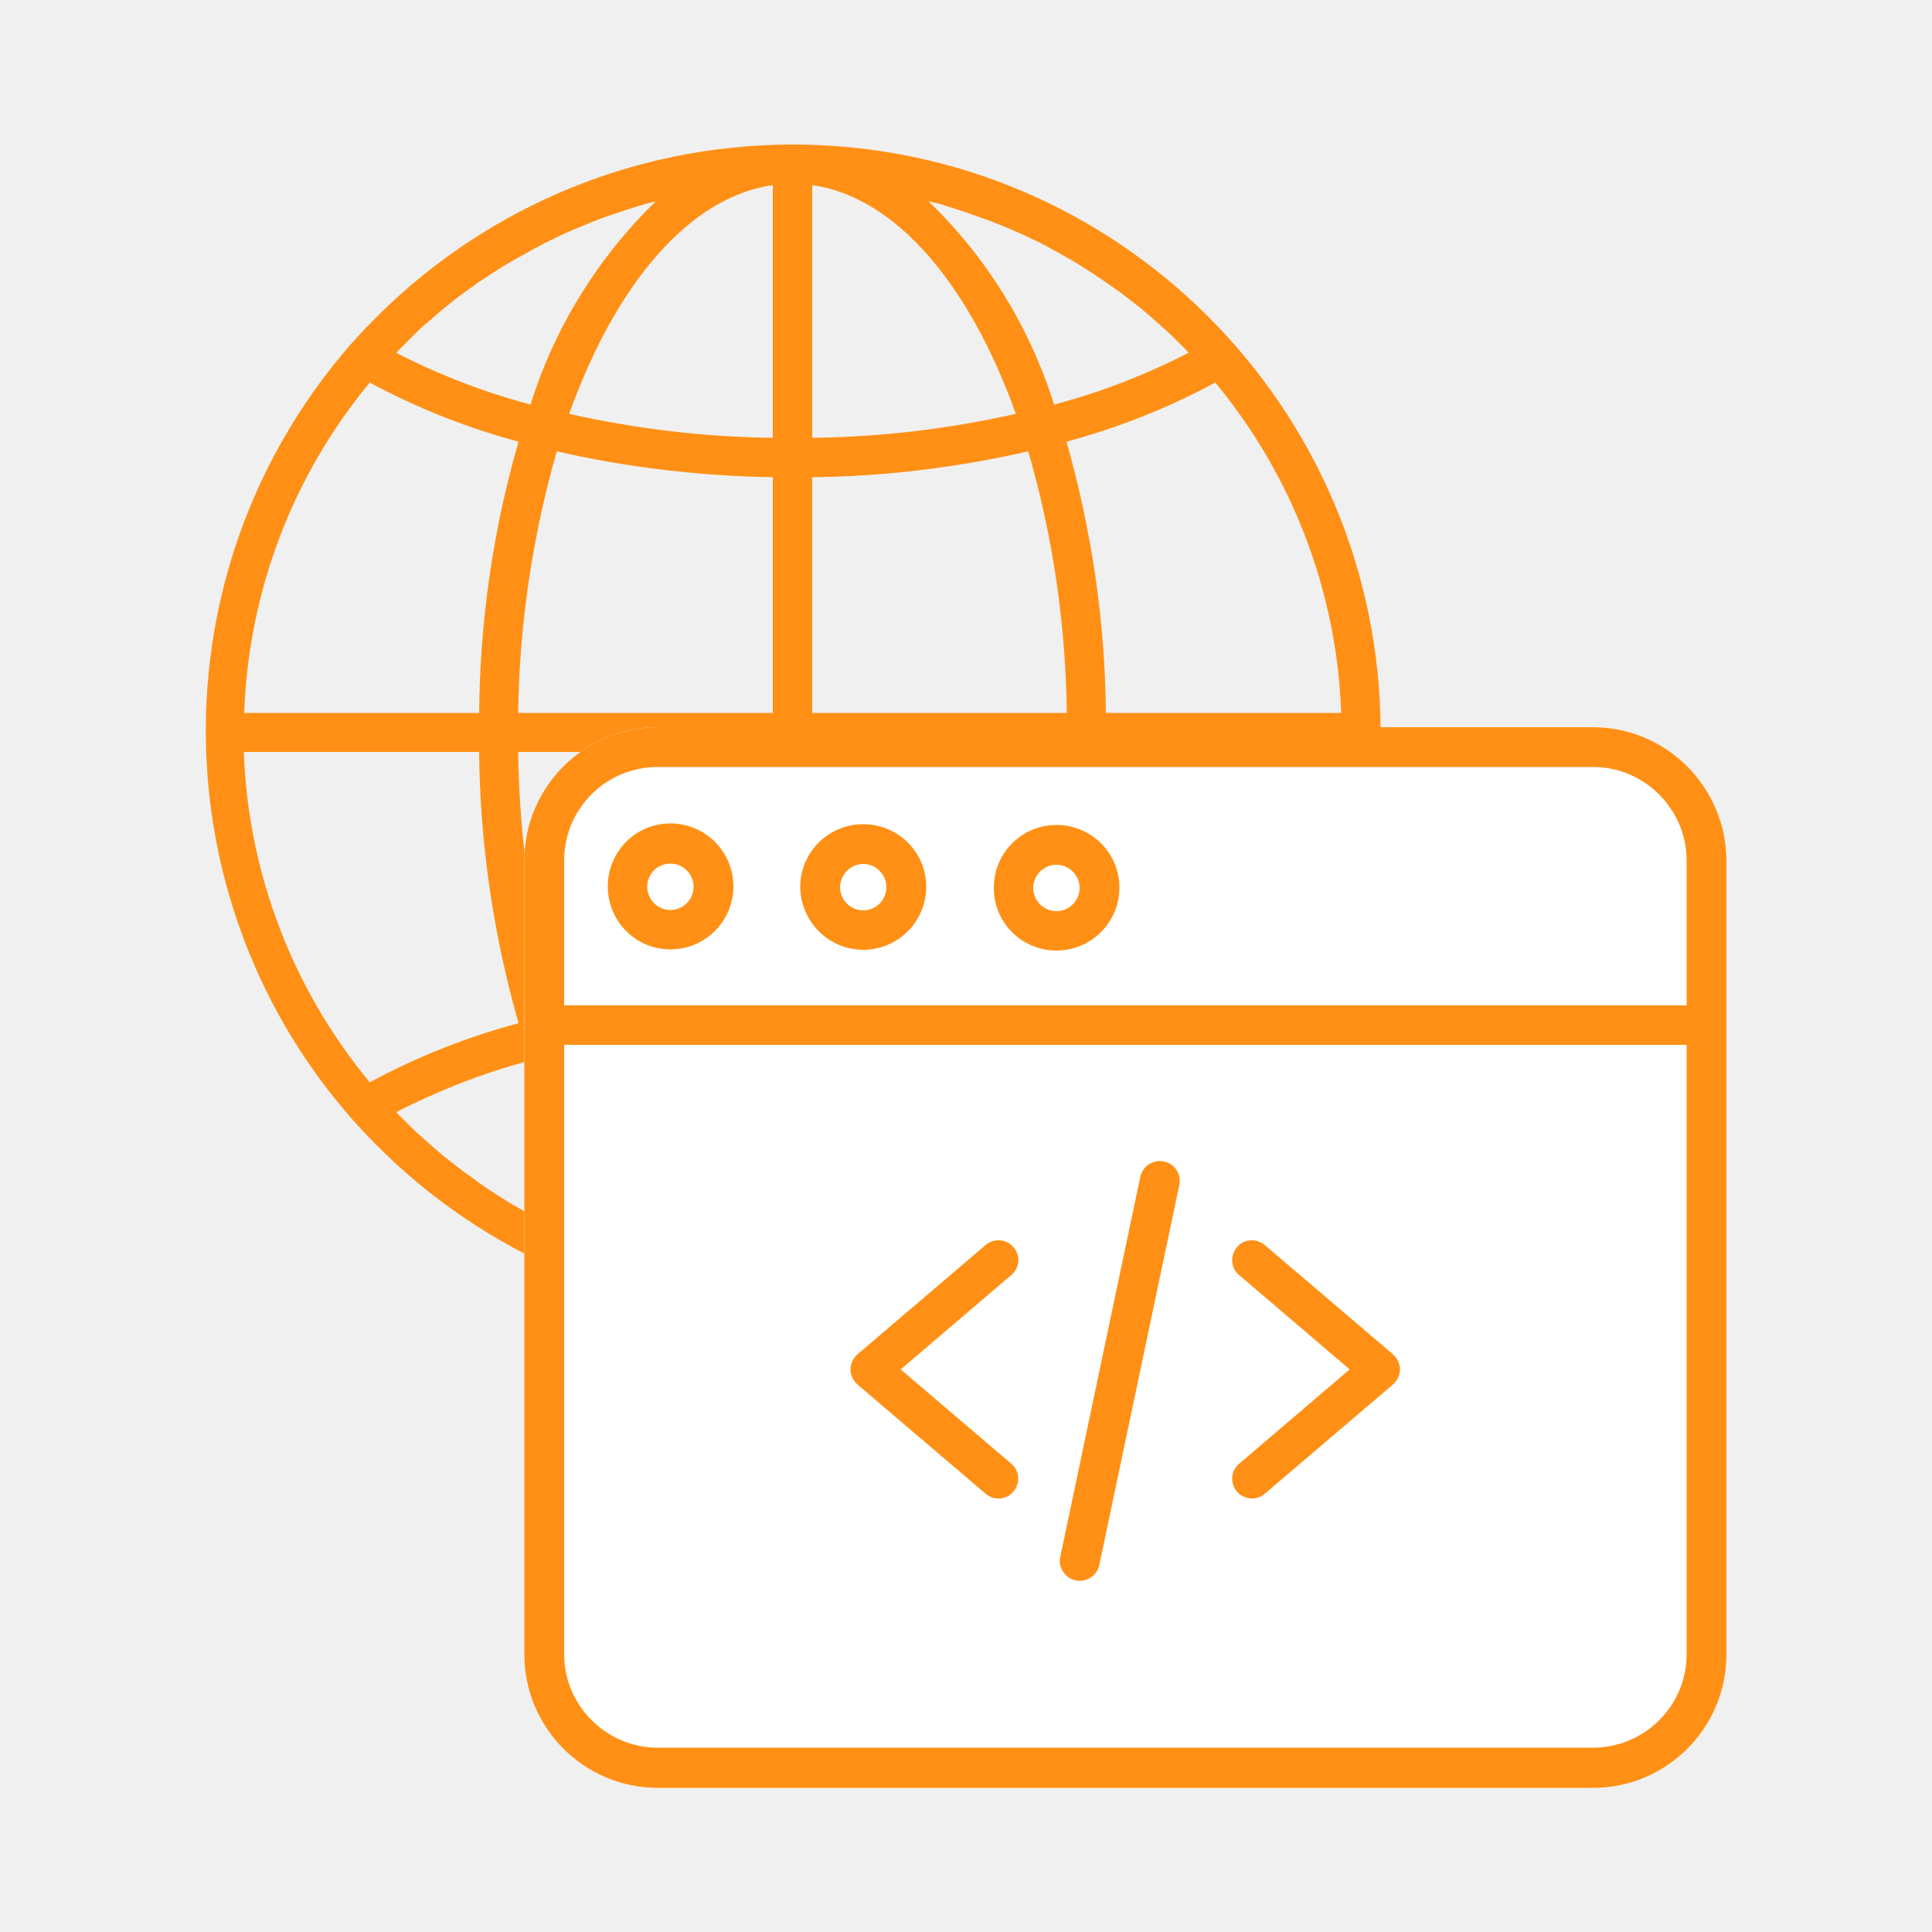
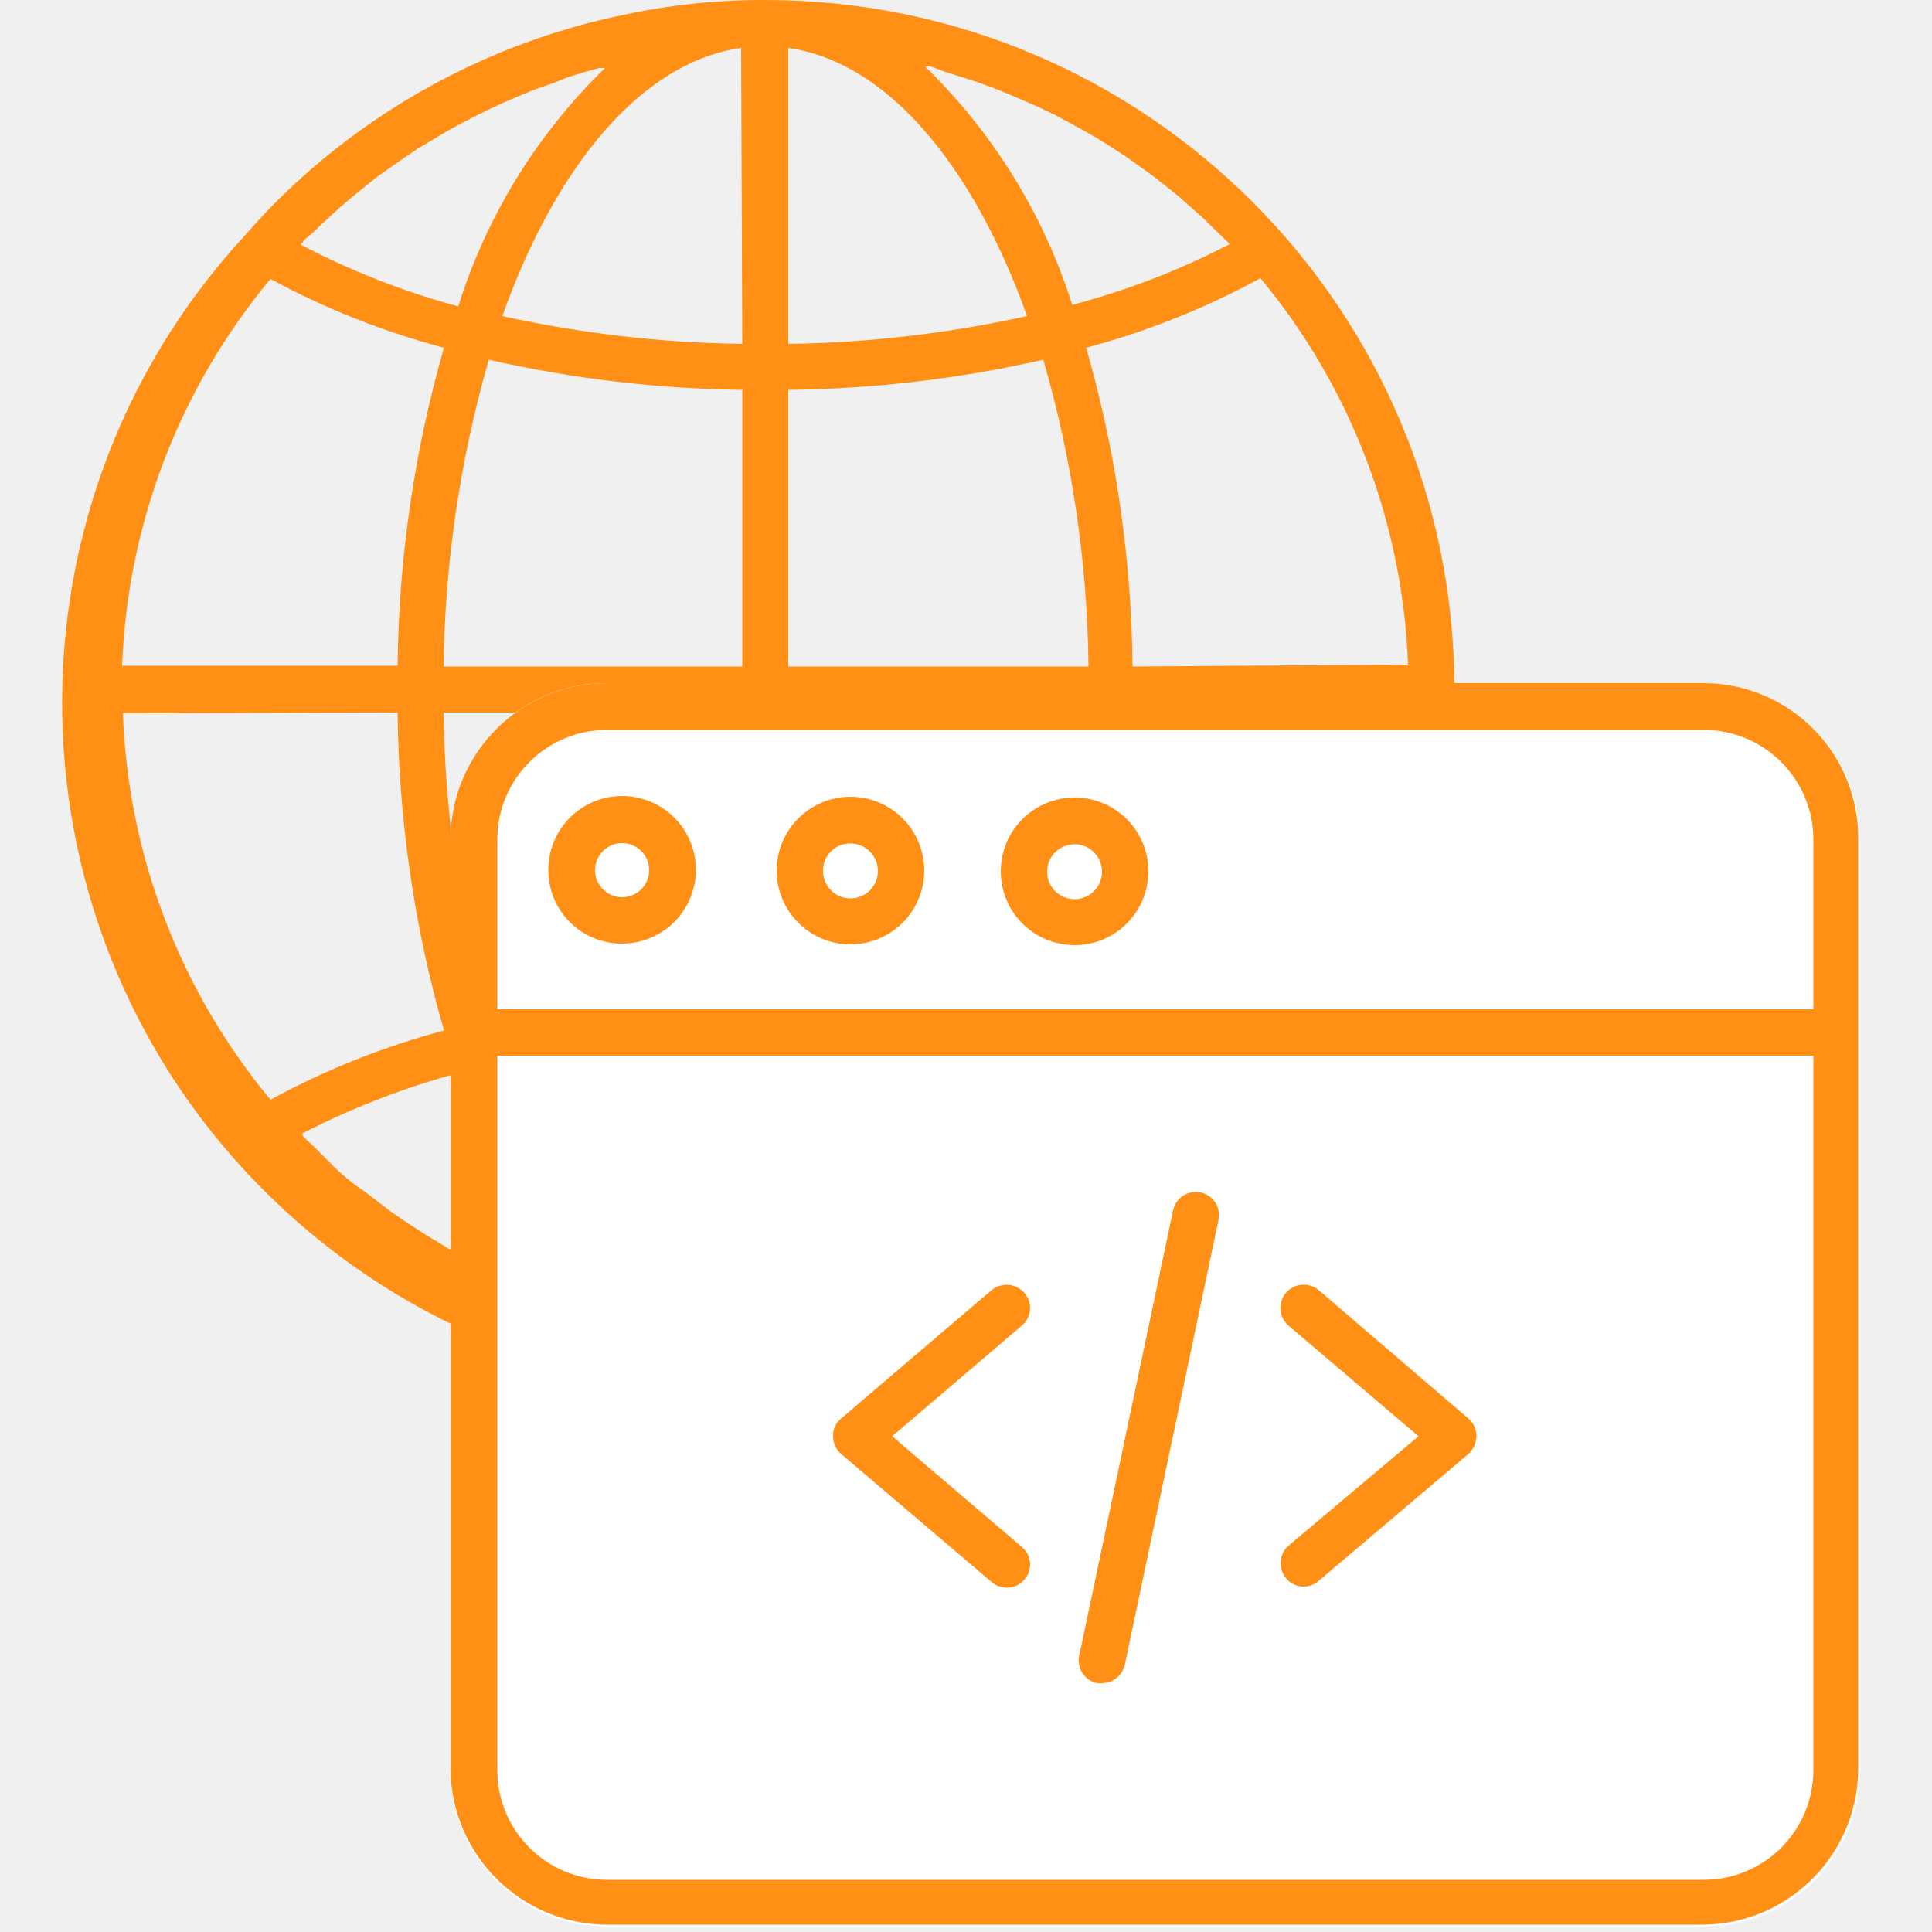
- <svg xmlns="http://www.w3.org/2000/svg" version="1.1" id="Capa_1" x="0px" y="0px" viewBox="0 0 50 50" style="enable-background:new 0 0 50 50;" xml:space="preserve">
-   <style type="text/css">
- 	.st0{fill:#FF9015;}
- 	.st1{fill:#F28E23;}
- 	.st2{fill:none;stroke:#FFFFFF;stroke-width:0.686;stroke-miterlimit:10;}
- 	.st3{clip-path:url(#SVGID_2_);fill:#FF9015;}
- 	.st4{fill:#FFFFFF;}
- </style>
-   <g>
-     <path class="st0" d="M35.73,18.96c0-8.4-6.81-15.22-15.22-15.22c-0.54,0-1.09,0.03-1.63,0.09c-0.5,0.05-0.99,0.13-1.47,0.23   c-0.09,0.02-0.19,0.04-0.28,0.06c-2.85,0.65-5.45,2.11-7.5,4.2c-0.19,0.19-0.38,0.4-0.56,0.6l0,0c-5.52,6.34-4.86,15.95,1.48,21.47   c6.07,5.28,15.2,4.93,20.84-0.8c0.19-0.19,0.38-0.4,0.56-0.6l0,0C34.39,26.21,35.73,22.65,35.73,18.96z M30.71,28.83   c-0.08,0.08-0.16,0.16-0.24,0.24c-0.09,0.09-0.19,0.19-0.29,0.28c-0.08,0.08-0.17,0.15-0.26,0.23c-0.1,0.09-0.2,0.17-0.3,0.26   c-0.09,0.07-0.18,0.15-0.27,0.22c-0.1,0.08-0.2,0.16-0.31,0.24c-0.09,0.07-0.19,0.14-0.28,0.2c-0.1,0.08-0.21,0.15-0.32,0.22   c-0.1,0.06-0.19,0.13-0.29,0.19c-0.11,0.07-0.22,0.14-0.33,0.2c-0.1,0.06-0.2,0.12-0.3,0.17c-0.11,0.06-0.23,0.13-0.34,0.19   c-0.1,0.05-0.2,0.11-0.3,0.16c-0.12,0.06-0.23,0.11-0.35,0.17c-0.1,0.05-0.21,0.1-0.31,0.14C26.12,32,26,32.05,25.87,32.1   c-0.1,0.04-0.21,0.09-0.31,0.13c-0.12,0.05-0.25,0.09-0.37,0.13c-0.11,0.04-0.21,0.07-0.32,0.11c-0.13,0.04-0.25,0.08-0.38,0.12   c-0.11,0.03-0.21,0.06-0.32,0.09c-0.04,0.01-0.08,0.02-0.12,0.03c1.5-1.46,2.62-3.27,3.24-5.26c1.2,0.32,2.37,0.77,3.48,1.34   C30.74,28.8,30.73,28.81,30.71,28.83z M16.54,32.59c-0.13-0.04-0.26-0.08-0.38-0.12c-0.11-0.03-0.21-0.07-0.32-0.11   c-0.12-0.04-0.25-0.09-0.37-0.13c-0.11-0.04-0.21-0.08-0.31-0.12c-0.12-0.05-0.24-0.1-0.36-0.15c-0.1-0.05-0.21-0.09-0.31-0.14   c-0.12-0.06-0.24-0.11-0.36-0.17c-0.1-0.05-0.2-0.1-0.3-0.16c-0.11-0.06-0.23-0.12-0.34-0.19c-0.1-0.06-0.2-0.11-0.3-0.17   c-0.11-0.07-0.22-0.14-0.33-0.21c-0.1-0.06-0.19-0.12-0.29-0.19c-0.11-0.07-0.22-0.15-0.32-0.23c-0.09-0.07-0.19-0.13-0.28-0.2   c-0.1-0.08-0.21-0.16-0.31-0.24c-0.09-0.07-0.18-0.14-0.27-0.22c-0.1-0.08-0.2-0.17-0.3-0.26c-0.09-0.08-0.17-0.15-0.26-0.23   c-0.1-0.09-0.19-0.18-0.29-0.28c-0.08-0.08-0.16-0.16-0.24-0.24c-0.01-0.02-0.03-0.03-0.04-0.05c1.11-0.57,2.27-1.02,3.48-1.34   c0.63,2,1.74,3.81,3.24,5.26c-0.04-0.01-0.08-0.02-0.12-0.03C16.75,32.65,16.64,32.62,16.54,32.59z M9.57,9.9   c1.22,0.66,2.51,1.17,3.85,1.53c-0.66,2.28-1,4.64-1.02,7.02H6.32C6.43,15.32,7.57,12.31,9.57,9.9z M10.3,9.08   c0.08-0.08,0.16-0.16,0.24-0.24c0.09-0.09,0.19-0.19,0.28-0.28c0.08-0.08,0.17-0.16,0.26-0.23c0.1-0.09,0.2-0.17,0.3-0.26   c0.09-0.07,0.18-0.15,0.27-0.22c0.1-0.08,0.2-0.16,0.31-0.24c0.09-0.07,0.19-0.14,0.28-0.2c0.1-0.08,0.21-0.15,0.32-0.22   c0.1-0.06,0.19-0.13,0.29-0.19c0.11-0.07,0.22-0.14,0.33-0.2c0.1-0.06,0.2-0.12,0.3-0.17c0.11-0.06,0.23-0.13,0.34-0.19   c0.1-0.05,0.2-0.11,0.3-0.16c0.12-0.06,0.23-0.11,0.35-0.17c0.1-0.05,0.21-0.1,0.31-0.14c0.12-0.05,0.24-0.1,0.36-0.15   c0.1-0.04,0.21-0.09,0.32-0.13c0.12-0.05,0.25-0.09,0.37-0.13c0.11-0.04,0.21-0.07,0.32-0.11c0.13-0.04,0.25-0.08,0.38-0.12   c0.11-0.03,0.21-0.06,0.32-0.09c0.04-0.01,0.08-0.02,0.12-0.03c-1.5,1.46-2.62,3.27-3.24,5.26c-1.2-0.32-2.37-0.77-3.48-1.34   C10.28,9.12,10.29,9.1,10.3,9.08z M24.48,5.33c0.13,0.04,0.26,0.08,0.38,0.12c0.11,0.03,0.21,0.07,0.32,0.11   c0.12,0.04,0.25,0.09,0.37,0.13c0.11,0.04,0.21,0.08,0.31,0.12c0.12,0.05,0.24,0.1,0.36,0.15c0.1,0.05,0.21,0.09,0.31,0.14   c0.12,0.06,0.24,0.11,0.36,0.17c0.1,0.05,0.2,0.1,0.3,0.16c0.11,0.06,0.23,0.12,0.34,0.19c0.1,0.06,0.2,0.11,0.3,0.17   c0.11,0.07,0.22,0.14,0.33,0.21c0.1,0.06,0.19,0.12,0.29,0.19c0.11,0.07,0.21,0.15,0.32,0.22c0.09,0.07,0.19,0.13,0.28,0.2   c0.1,0.08,0.21,0.16,0.31,0.24c0.09,0.07,0.18,0.14,0.27,0.22c0.1,0.08,0.2,0.17,0.3,0.26c0.09,0.08,0.17,0.15,0.26,0.23   c0.1,0.09,0.19,0.18,0.29,0.28c0.08,0.08,0.16,0.16,0.24,0.24c0.01,0.02,0.03,0.03,0.04,0.05c-1.11,0.57-2.27,1.02-3.48,1.34   c-0.63-2-1.74-3.81-3.25-5.26c0.04,0.01,0.08,0.02,0.12,0.03C24.27,5.26,24.38,5.29,24.48,5.33z M28.62,18.45   c-0.02-2.37-0.37-4.74-1.02-7.02c1.34-0.36,2.63-0.87,3.85-1.53c2,2.41,3.15,5.42,3.26,8.55H28.62z M20,11.33   c-1.77-0.02-3.54-0.23-5.27-0.62c1.2-3.35,3.1-5.61,5.27-5.92V11.33z M14.41,11.68c1.83,0.42,3.71,0.64,5.59,0.67v6.1h-6.59   C13.44,16.16,13.78,13.88,14.41,11.68L14.41,11.68z M20,19.46v6.1c-1.88,0.02-3.75,0.25-5.59,0.67c-0.64-2.2-0.97-4.48-1-6.77H20z    M20,26.58v6.54c-2.17-0.31-4.07-2.57-5.27-5.92C16.46,26.81,18.23,26.6,20,26.58z M21.02,26.58c1.77,0.02,3.54,0.23,5.27,0.62   c-1.2,3.35-3.1,5.61-5.27,5.92V26.58z M26.61,26.23c-1.83-0.42-3.71-0.64-5.59-0.67v-6.1h6.59C27.58,21.75,27.24,24.03,26.61,26.23   L26.61,26.23z M21.02,18.45v-6.1c1.88-0.02,3.75-0.25,5.59-0.67c0.64,2.2,0.97,4.48,1,6.77H21.02z M21.02,11.33V4.79   c2.17,0.31,4.07,2.57,5.27,5.92C24.56,11.1,22.79,11.31,21.02,11.33z M12.4,19.46c0.02,2.37,0.37,4.74,1.02,7.02   c-1.34,0.36-2.63,0.87-3.85,1.53c-2-2.41-3.15-5.42-3.26-8.55H12.4z M27.59,26.48c0.66-2.28,1-4.64,1.02-7.02h6.08   c-0.11,3.13-1.26,6.14-3.26,8.55C30.23,27.35,28.93,26.84,27.59,26.48z" />
-     <path class="st4" d="M41.22,18.82H17.02c-1.9,0-3.45,1.55-3.45,3.45v20.55c0,1.9,1.55,3.45,3.45,3.45h24.21   c1.9,0,3.45-1.55,3.45-3.45V22.27C44.67,20.37,43.13,18.82,41.22,18.82z" />
-     <g>
-       <path class="st0" d="M26.23,32.28c-0.18-0.22-0.51-0.24-0.72-0.06l-3.32,2.83c-0.11,0.1-0.18,0.24-0.18,0.39    c0,0.15,0.07,0.29,0.18,0.39l3.32,2.83c0.1,0.08,0.21,0.12,0.33,0.12c0.15,0,0.29-0.06,0.39-0.18c0.18-0.22,0.16-0.54-0.06-0.72    l-2.86-2.44L26.17,33C26.39,32.82,26.42,32.49,26.23,32.28z" />
-       <path class="st0" d="M32.73,32.22c-0.22-0.18-0.54-0.16-0.72,0.06c-0.18,0.22-0.16,0.54,0.06,0.72l2.86,2.44l-2.86,2.44    c-0.22,0.18-0.24,0.51-0.06,0.72c0.1,0.12,0.25,0.18,0.39,0.18c0.12,0,0.24-0.04,0.33-0.12l3.32-2.83    c0.11-0.1,0.18-0.24,0.18-0.39c0-0.15-0.07-0.29-0.18-0.39L32.73,32.22z" />
-       <path class="st0" d="M30.12,30.06c-0.28-0.06-0.55,0.12-0.61,0.4l-2.07,9.83c-0.06,0.28,0.12,0.55,0.4,0.61    c0.04,0.01,0.07,0.01,0.11,0.01c0.24,0,0.45-0.17,0.5-0.41l2.07-9.83C30.58,30.39,30.4,30.11,30.12,30.06z" />
-       <path class="st0" d="M41.22,18.82H17.02c-1.9,0-3.45,1.55-3.45,3.45v20.55c0,1.9,1.55,3.45,3.45,3.45h24.21    c1.9,0,3.45-1.55,3.45-3.45V22.27C44.67,20.37,43.13,18.82,41.22,18.82z M17.02,19.85h24.21c1.33,0,2.42,1.09,2.42,2.42v3.75H14.6    v-3.75C14.6,20.93,15.68,19.85,17.02,19.85z M41.22,45.23H17.02c-1.33,0-2.42-1.09-2.42-2.42V27.04h29.05v15.77    C43.65,44.15,42.56,45.23,41.22,45.23z" />
-       <path class="st0" d="M22.34,24.58c0.9,0,1.63-0.73,1.63-1.63c0-0.9-0.73-1.62-1.63-1.62c-0.9,0-1.63,0.73-1.63,1.62    C20.72,23.86,21.45,24.58,22.34,24.58z M22.34,22.36c0.33,0,0.6,0.27,0.6,0.6c0,0.33-0.27,0.6-0.6,0.6c-0.33,0-0.6-0.27-0.6-0.6    C21.75,22.63,22.01,22.36,22.34,22.36z" />
-       <path class="st0" d="M17.35,24.57c0.9,0,1.63-0.73,1.63-1.63c0-0.9-0.73-1.63-1.63-1.63c-0.9,0-1.62,0.73-1.62,1.63    C15.73,23.84,16.45,24.57,17.35,24.57z M17.35,22.35c0.33,0,0.6,0.27,0.6,0.6c0,0.33-0.27,0.6-0.6,0.6c-0.33,0-0.6-0.27-0.6-0.6    C16.75,22.61,17.02,22.35,17.35,22.35z" />
-       <path class="st0" d="M27.34,24.6c0.9,0,1.63-0.73,1.63-1.63c0-0.9-0.73-1.62-1.63-1.62c-0.9,0-1.62,0.73-1.62,1.62    C25.71,23.87,26.44,24.6,27.34,24.6z M27.34,22.38c0.33,0,0.6,0.27,0.6,0.6s-0.27,0.6-0.6,0.6c-0.33,0-0.6-0.27-0.6-0.6    S27.01,22.38,27.34,22.38z" />
-     </g>
-   </g>
+ <svg xmlns="http://www.w3.org/2000/svg" id="Capa_1" data-name="Capa 1" viewBox="0 0 50 50">
+   <defs>
+     <style>.cls-1{fill:#ff9015;}.cls-2{fill:#fff;}</style>
+   </defs>
+   <path class="cls-1" d="M37.64,17.84A17.84,17.84,0,0,0,19.8,0a17.33,17.33,0,0,0-1.91.1,16.84,16.84,0,0,0-1.73.28l-.33.07A17.85,17.85,0,0,0,7,5.37c-.22.23-.44.47-.65.71h0A17.84,17.84,0,0,0,32.56,30.31l.66-.7h0A17.83,17.83,0,0,0,37.64,17.84ZM31.77,29.42l-.29.28-.33.33-.31.27-.34.3-.32.26-.36.28-.33.24-.37.26-.34.22-.39.24-.35.2-.39.22-.36.19-.41.2-.37.16-.42.18-.37.15-.43.16-.38.12-.45.14-.37.11-.15,0a14.85,14.85,0,0,0,3.81-6.17,19.91,19.91,0,0,1,4.07,1.57Zm-16.63,4.4-.45-.13-.37-.13-.44-.16-.37-.14-.42-.18-.36-.17-.42-.2L12,32.53l-.4-.22-.34-.21c-.14-.07-.26-.16-.39-.24l-.34-.22-.38-.26-.32-.24-.36-.28L9.1,30.6l-.35-.3L8.45,30l-.33-.33a3.83,3.83,0,0,1-.29-.28l0-.06a20.51,20.51,0,0,1,4.07-1.57A14.72,14.72,0,0,0,15.66,34l-.15,0ZM7,7.22A20.42,20.42,0,0,0,11.49,9a31,31,0,0,0-1.2,8.23H3.16A16.62,16.62,0,0,1,7,7.22Zm.86-1L8.12,6c.11-.11.22-.22.34-.32l.3-.28.35-.3.31-.25.36-.29.33-.23.37-.26.34-.23.39-.23.35-.21.4-.22L12.31,3l.41-.2.37-.17.42-.18.37-.15.44-.15L14.69,2l.45-.14.37-.1.15,0a14.72,14.72,0,0,0-3.8,6.17A20,20,0,0,1,7.78,6.33.17.17,0,0,1,7.84,6.27ZM24.46,1.86l.45.14.37.12.44.16.37.15.42.18.37.16.41.2.36.19.4.22.35.2.38.24.34.22.38.27.32.23.37.29.31.25.35.31c.1.09.2.17.3.27l.33.32.29.28.05.06a19.69,19.69,0,0,1-4.07,1.57,14.85,14.85,0,0,0-3.81-6.17l.15,0Zm4.85,15.39A31,31,0,0,0,28.11,9a20.42,20.42,0,0,0,4.51-1.8,16.62,16.62,0,0,1,3.82,10ZM19.21,8.9A30.59,30.59,0,0,1,13,8.18c1.4-3.93,3.63-6.58,6.18-6.94Zm-6.56.41a31.45,31.45,0,0,0,6.56.78v7.16H11.48a30,30,0,0,1,1.17-7.94Zm6.56,9.13v7.15a31.45,31.45,0,0,0-6.56.78,30,30,0,0,1-1.17-7.93Zm0,8.34v7.67c-2.55-.36-4.78-3-6.18-6.94A29.9,29.9,0,0,1,19.21,26.78Zm1.19,0a29.9,29.9,0,0,1,6.18.73c-1.41,3.92-3.64,6.58-6.18,6.94ZM27,26.37a31.43,31.43,0,0,0-6.55-.78V18.44h7.72A29.6,29.6,0,0,1,27,26.37ZM20.4,17.25V10.09A31.43,31.43,0,0,0,27,9.31a29.62,29.62,0,0,1,1.17,7.94Zm0-8.35V1.24c2.54.36,4.77,3,6.18,6.94A30.59,30.59,0,0,1,20.4,8.9ZM10.29,18.44a31,31,0,0,0,1.2,8.23A20.39,20.39,0,0,0,7,28.46a16.59,16.59,0,0,1-3.82-10Zm17.82,8.23a31,31,0,0,0,1.2-8.23h7.13a16.59,16.59,0,0,1-3.82,10A20.39,20.39,0,0,0,28.11,26.67Z" />
+   <rect class="cls-2" x="11.66" y="17.68" width="36.47" height="32.18" rx="4.04" />
+   <path class="cls-1" d="M26.51,33.46a.61.61,0,0,0-.85-.07l-3.89,3.32a.57.57,0,0,0-.21.46.6.6,0,0,0,.21.46l3.89,3.31a.62.62,0,0,0,.39.15.6.6,0,0,0,.46-.21.59.59,0,0,0-.07-.85l-3.35-2.86,3.35-2.86A.59.59,0,0,0,26.51,33.46Z" />
+   <path class="cls-1" d="M34.13,33.39a.6.6,0,0,0-.78.92l3.36,2.86L33.35,40a.6.6,0,0,0-.06.85.57.57,0,0,0,.45.21.58.58,0,0,0,.39-.15L38,37.63a.64.64,0,0,0,.21-.46.61.61,0,0,0-.21-.46Z" />
+   <path class="cls-1" d="M31.07,30.86a.6.6,0,0,0-.71.46L27.93,42.85a.6.6,0,0,0,.46.71l.13,0a.61.61,0,0,0,.59-.48l2.43-11.53A.6.6,0,0,0,31.07,30.86Z" />
+   <path class="cls-1" d="M44.09,17.68H15.71a4.05,4.05,0,0,0-4.05,4V45.81a4.06,4.06,0,0,0,4.05,4H44.09a4.05,4.05,0,0,0,4-4V21.72A4,4,0,0,0,44.09,17.68ZM15.71,18.89H44.09a2.84,2.84,0,0,1,2.84,2.83v4.4H12.87v-4.4A2.84,2.84,0,0,1,15.71,18.89ZM44.09,48.65H15.71a2.84,2.84,0,0,1-2.84-2.84V27.32H46.93V45.81A2.84,2.84,0,0,1,44.09,48.65Z" />
+   <path class="cls-1" d="M22,24.44a1.91,1.91,0,1,0-1.9-1.9A1.91,1.91,0,0,0,22,24.44Zm0-2.61a.71.71,0,1,1-.7.71A.7.7,0,0,1,22,21.83Z" />
+   <path class="cls-1" d="M16.1,24.42a1.91,1.91,0,1,0-1.91-1.9A1.9,1.9,0,0,0,16.1,24.42Zm0-2.6a.7.7,0,1,1-.7.7A.7.7,0,0,1,16.1,21.82Z" />
+   <path class="cls-1" d="M27.81,24.46a1.91,1.91,0,1,0-1.91-1.91A1.91,1.91,0,0,0,27.81,24.46Zm0-2.61a.71.71,0,1,1-.71.7A.71.71,0,0,1,27.81,21.85Z" />
</svg>
